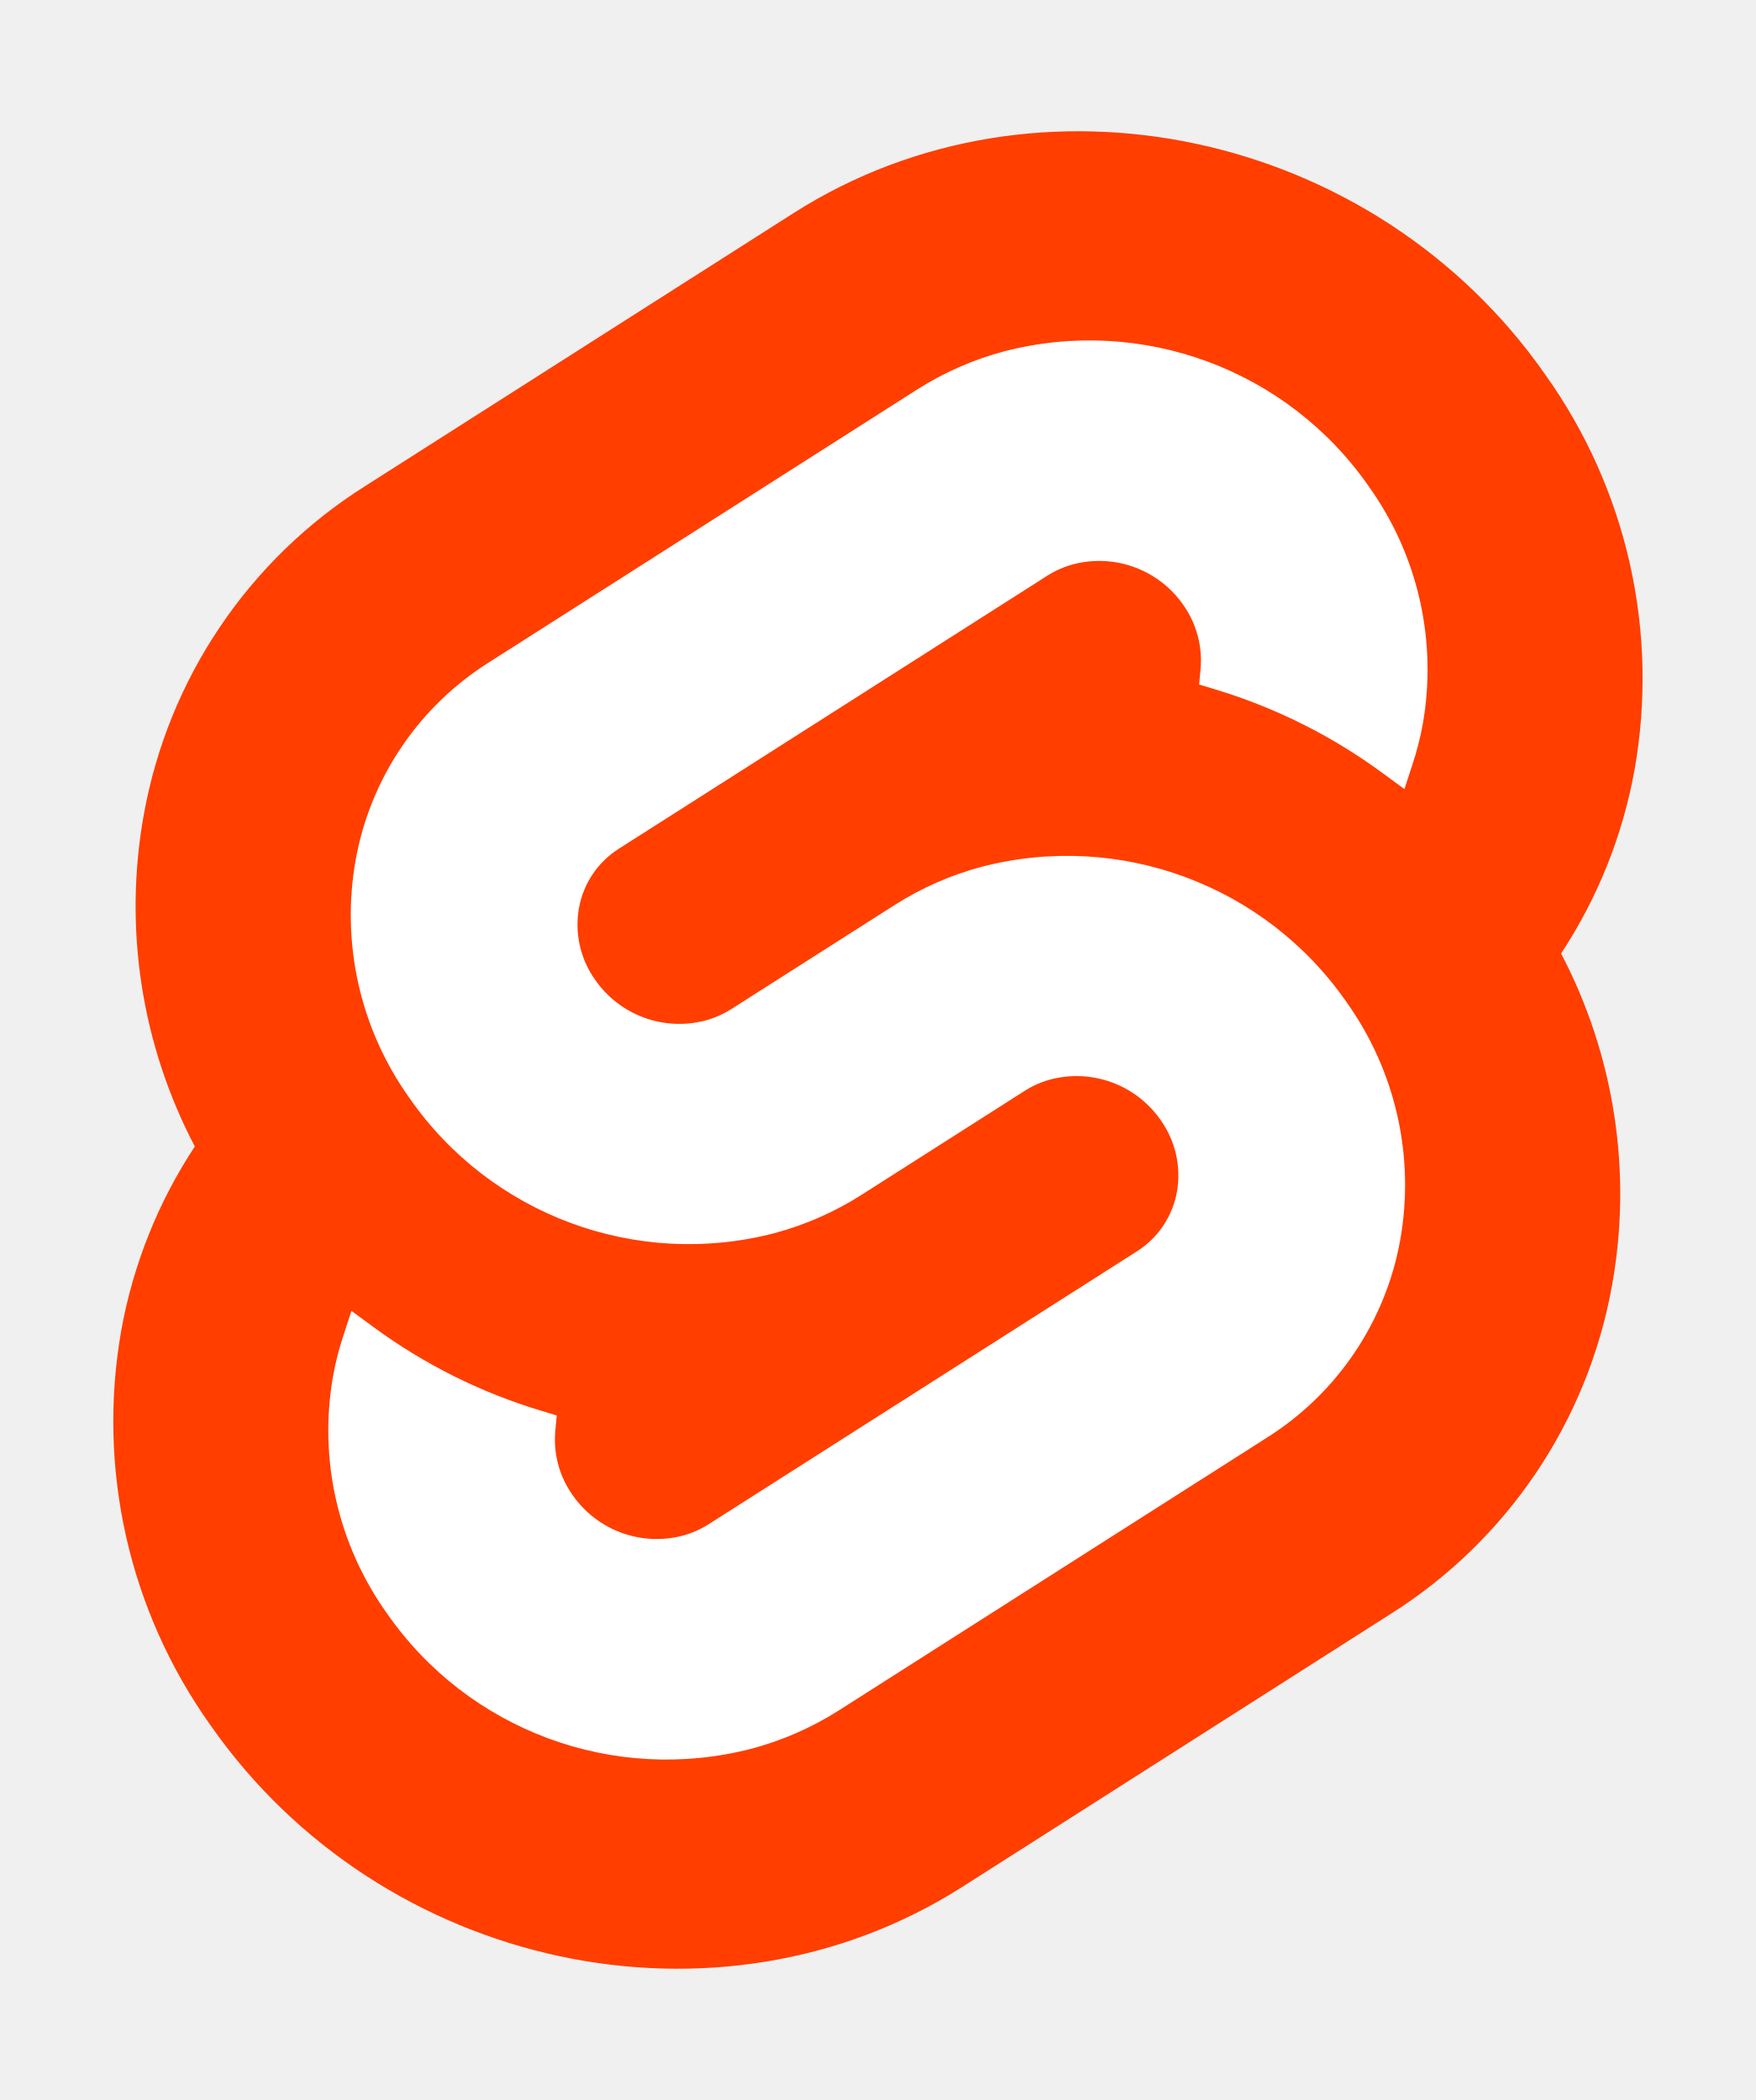
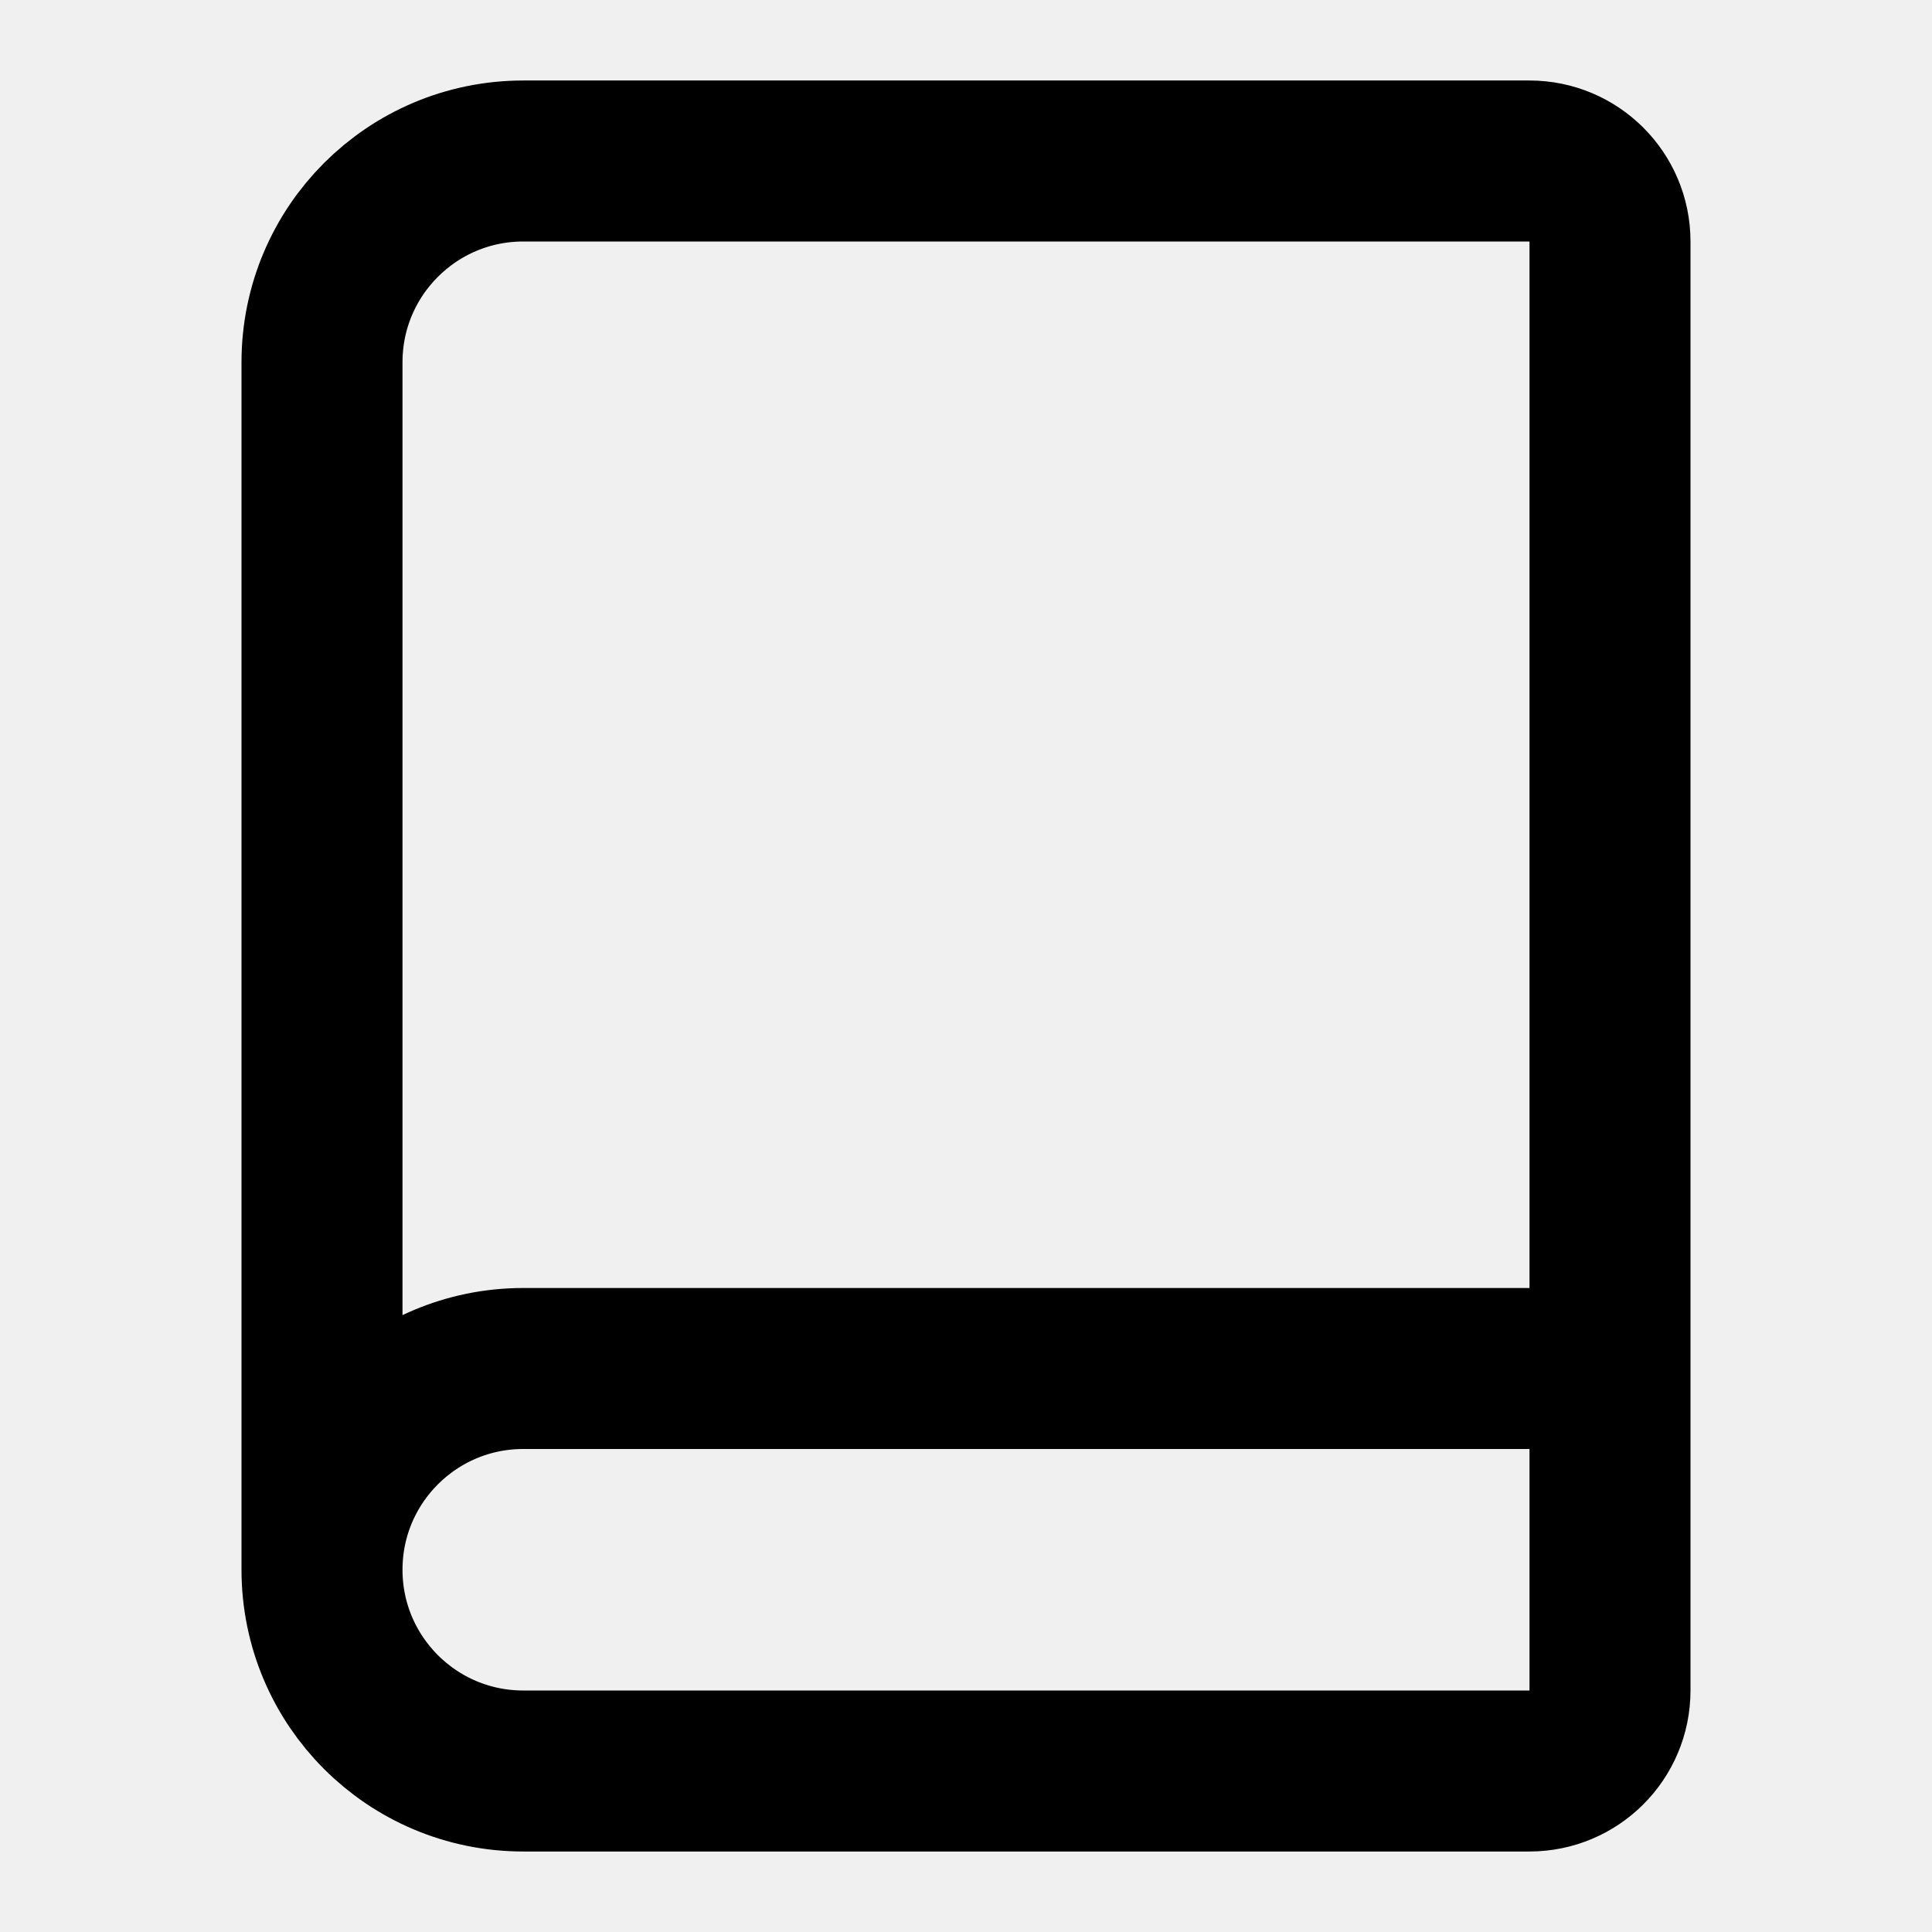
- <svg xmlns="http://www.w3.org/2000/svg" width="107" height="128" viewBox="0 0 107 128">
-   <path d="M94.157 22.819c-10.4-14.885-30.94-19.297-45.792-9.835L22.282 29.608A29.92 29.92 0 0 0 8.764 49.65a31.5 31.5 0 0 0 3.108 20.231 30 30 0 0 0-4.477 11.183 31.9 31.9 0 0 0 5.448 24.116c10.402 14.887 30.942 19.297 45.791 9.835l26.083-16.624A29.92 29.92 0 0 0 98.235 78.35a31.53 31.53 0 0 0-3.105-20.232 30 30 0 0 0 4.474-11.182 31.88 31.88 0 0 0-5.447-24.116" style="fill:#ff3e00" />
-   <path d="M45.817 106.582a20.72 20.72 0 0 1-22.237-8.243 19.17 19.17 0 0 1-3.277-14.503 18 18 0 0 1 .624-2.435l.49-1.498 1.337.981a33.6 33.6 0 0 0 10.203 5.098l.97.294-.09.968a5.85 5.85 0 0 0 1.052 3.878 6.24 6.24 0 0 0 6.695 2.485 5.8 5.8 0 0 0 1.603-.704L69.27 76.28a5.43 5.43 0 0 0 2.45-3.631 5.8 5.8 0 0 0-.987-4.371 6.24 6.24 0 0 0-6.698-2.487 5.7 5.7 0 0 0-1.6.704l-9.953 6.345a19 19 0 0 1-5.296 2.326 20.72 20.72 0 0 1-22.237-8.243 19.17 19.17 0 0 1-3.277-14.502 17.99 17.99 0 0 1 8.13-12.052l26.081-16.623a19 19 0 0 1 5.3-2.329 20.72 20.72 0 0 1 22.237 8.243 19.17 19.17 0 0 1 3.277 14.503 18 18 0 0 1-.624 2.435l-.49 1.498-1.337-.98a33.6 33.6 0 0 0-10.203-5.1l-.97-.294.09-.968a5.86 5.86 0 0 0-1.052-3.878 6.24 6.24 0 0 0-6.696-2.485 5.8 5.8 0 0 0-1.602.704L37.73 51.72a5.42 5.42 0 0 0-2.449 3.63 5.79 5.79 0 0 0 .986 4.372 6.24 6.24 0 0 0 6.698 2.486 5.8 5.8 0 0 0 1.602-.704l9.952-6.342a19 19 0 0 1 5.295-2.328 20.72 20.72 0 0 1 22.237 8.242 19.17 19.17 0 0 1 3.277 14.503 18 18 0 0 1-8.13 12.053l-26.081 16.622a19 19 0 0 1-5.3 2.328" style="fill:#fff" />
+ <svg xmlns="http://www.w3.org/2000/svg" width="24" height="24" viewBox="0 0 24 24" fill="none" stroke="currentColor" stroke-width="2" stroke-linecap="round" stroke-linejoin="round" class="lucide lucide-book-icon lucide-book">
+   <path d="M4 19.5v-15A2.5 2.5 0 0 1 6.5 2H19a1 1 0 0 1 1 1v18a1 1 0 0 1-1 1H6.5a1 1 0 0 1 0-5H20" />
</svg>
